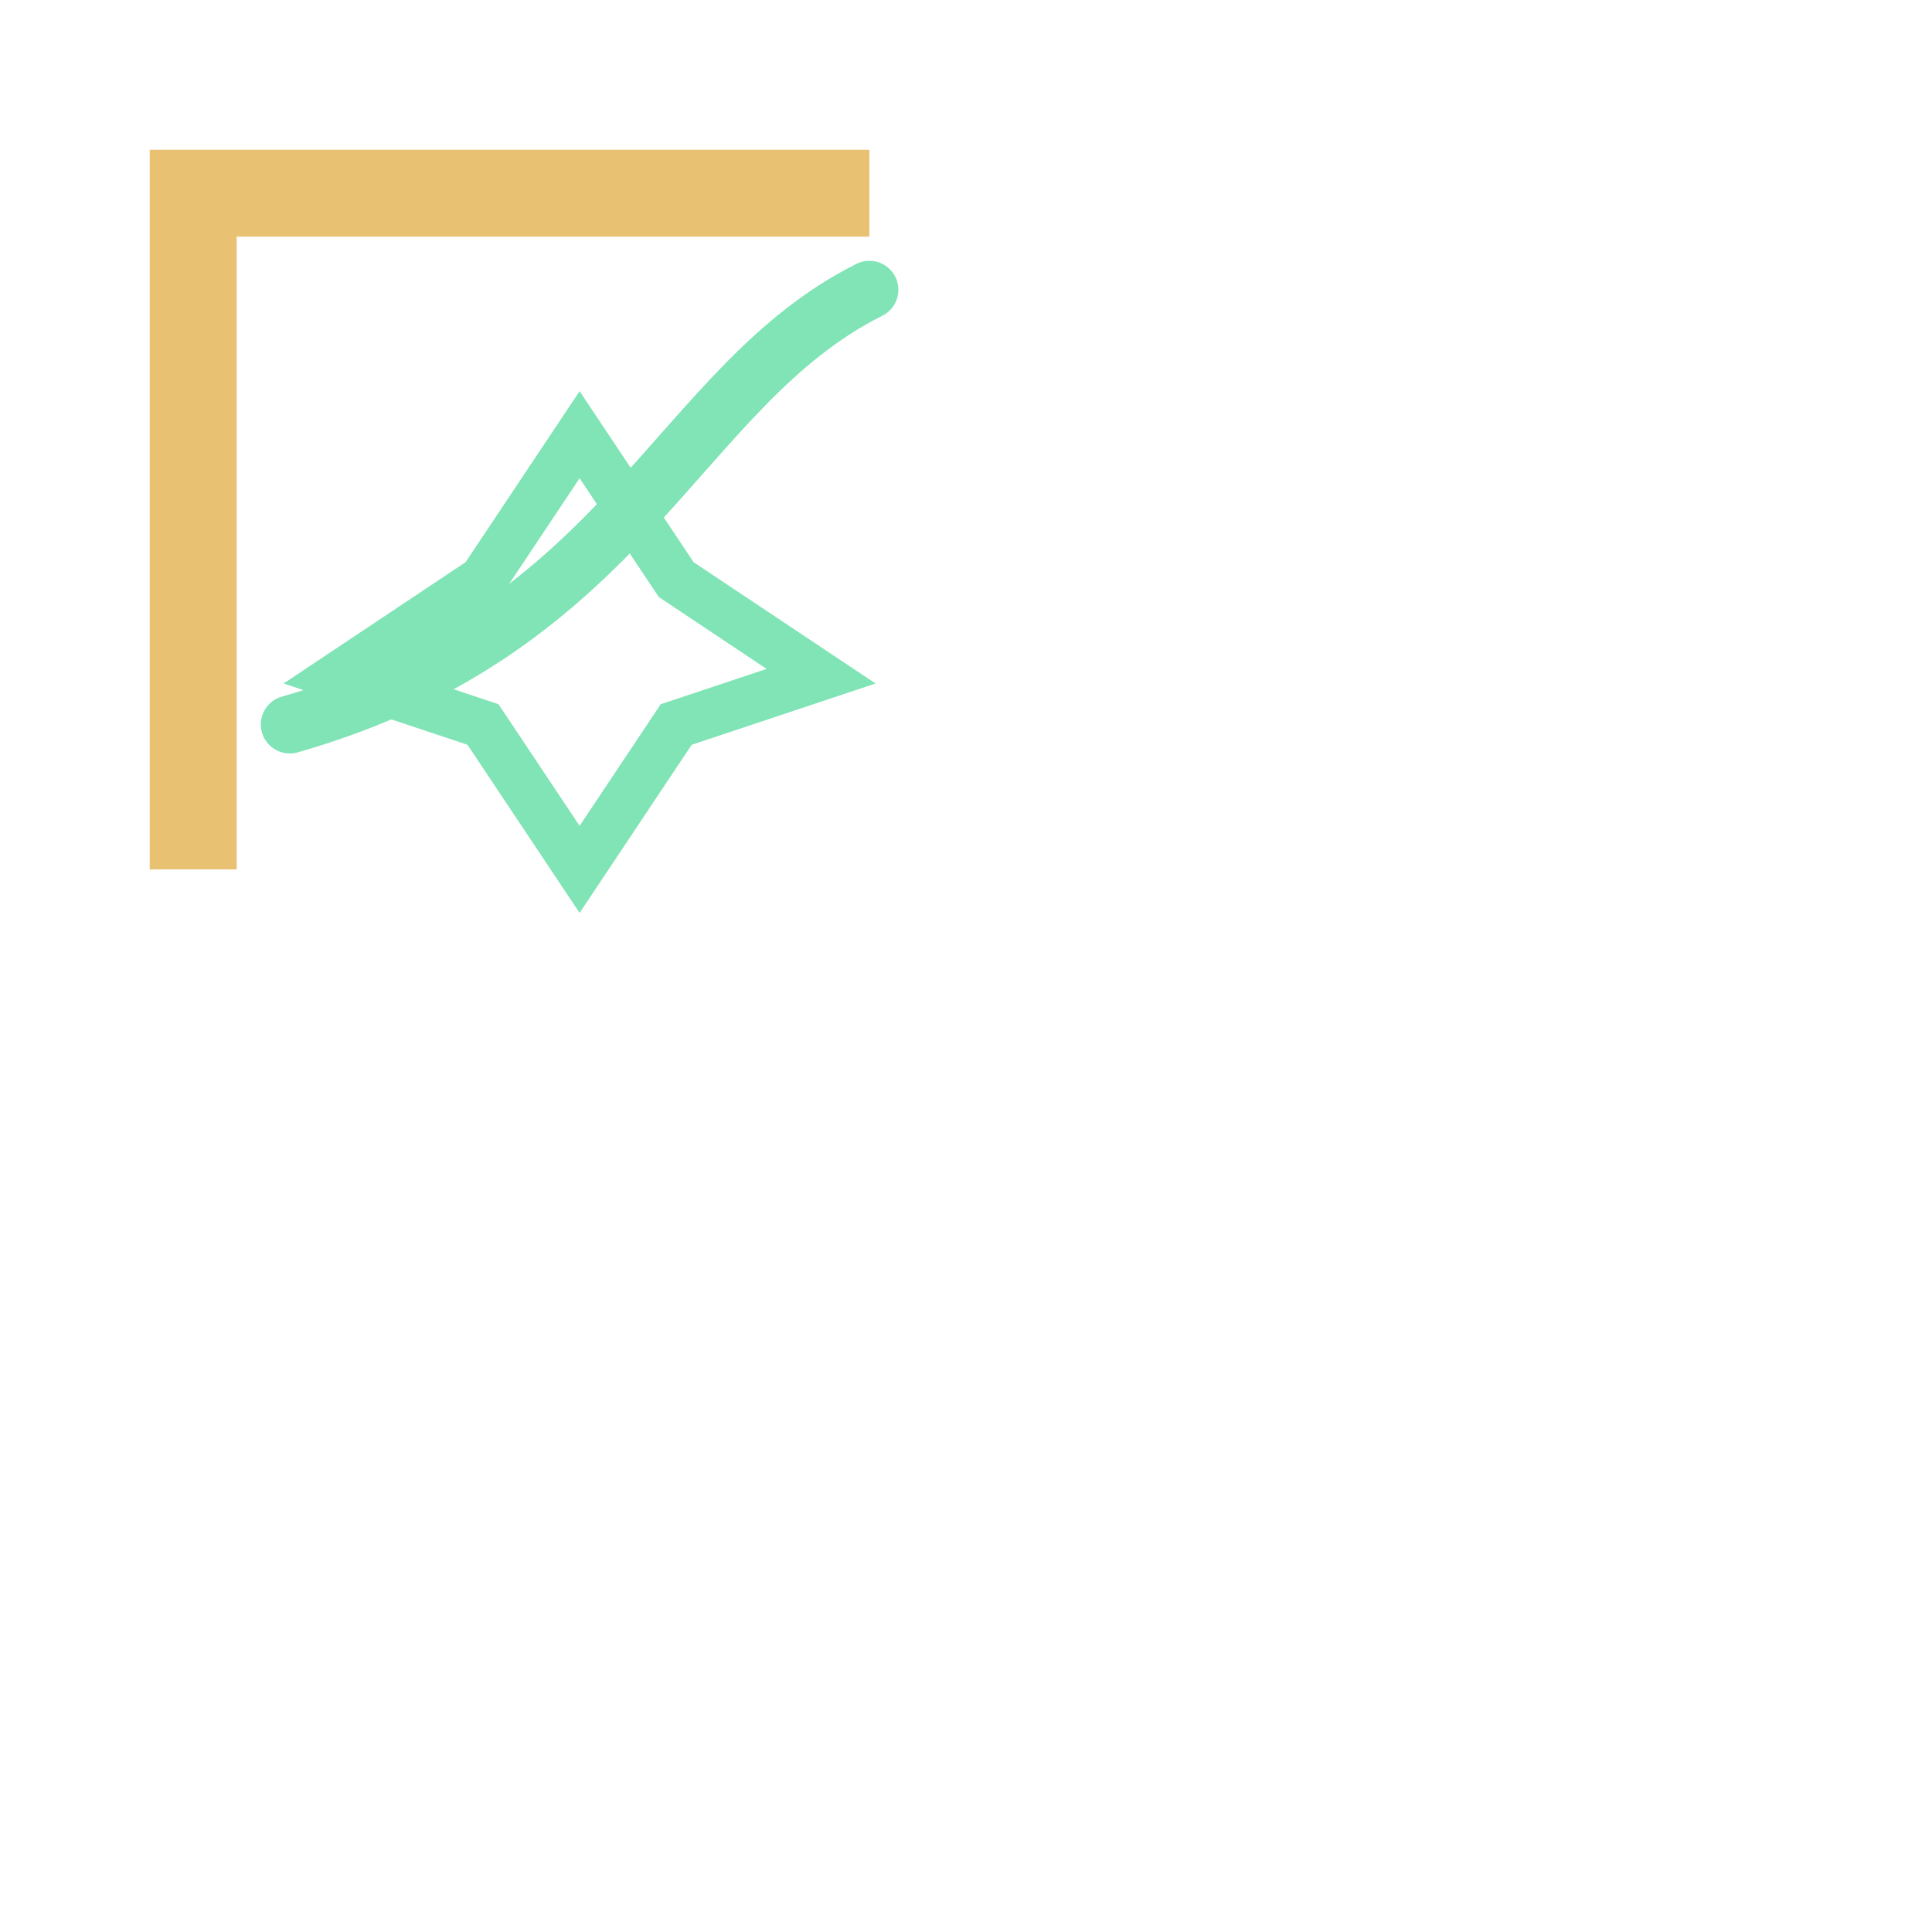
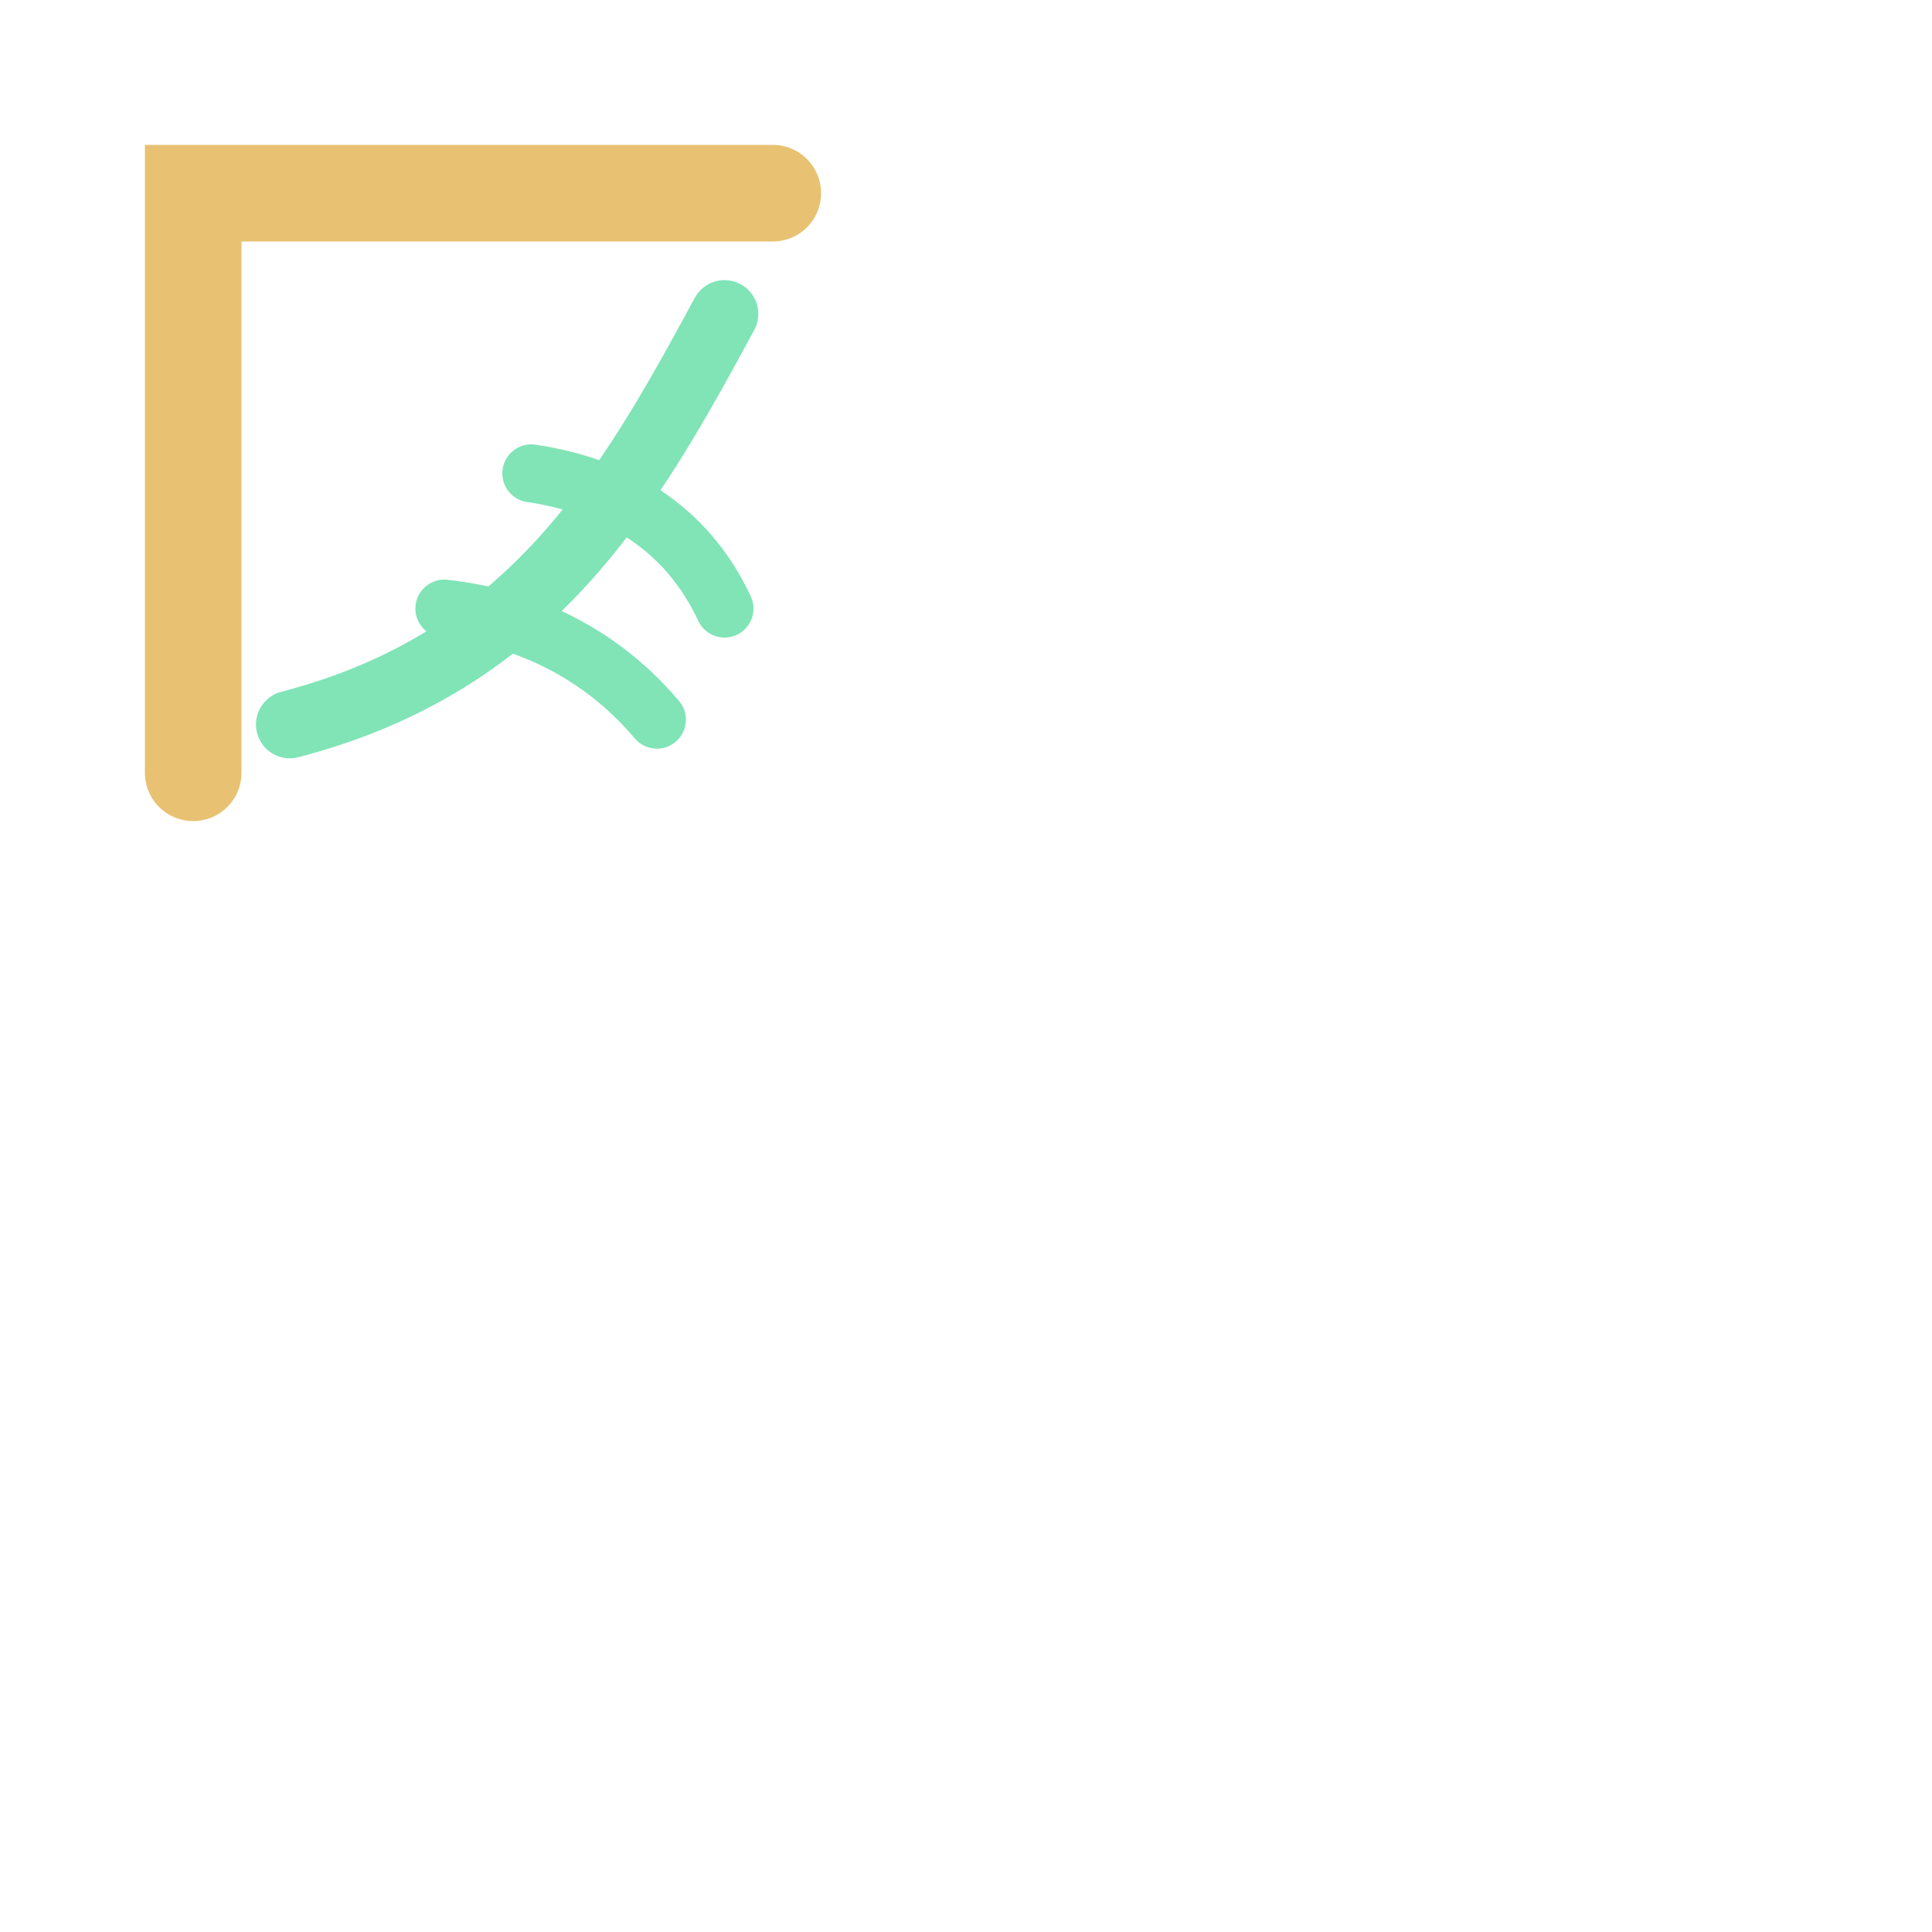
<svg xmlns="http://www.w3.org/2000/svg" viewBox="0 0 40 40" fill="none">
-   <path d="M4 18V4h14" stroke="#E8C272" stroke-width="1.8" />
-   <path d="M6 15c7-2 8-7 12-9" stroke="#80E4B6" stroke-width="1.2" stroke-linecap="round" />
-   <path d="M12 9l2 3 3 2-3 1-2 3-2-3-3-1 3-2z" stroke="#80E4B6" stroke-width="1" />
+   <path d="M4 16V4h12" stroke="#E8C272" stroke-width="2" stroke-linecap="round" />
+   <path d="M6 15c5-1.3 7-4.8 9-8.5" stroke="#80E4B6" stroke-width="1.4" stroke-linecap="round" />
+   <path d="M11 9.8c2 .3 3.3 1.3 4 2.8M9.2 12.6c1.8.2 3.3 1 4.4 2.3" stroke="#80E4B6" stroke-width="1.2" stroke-linecap="round" />
</svg>
